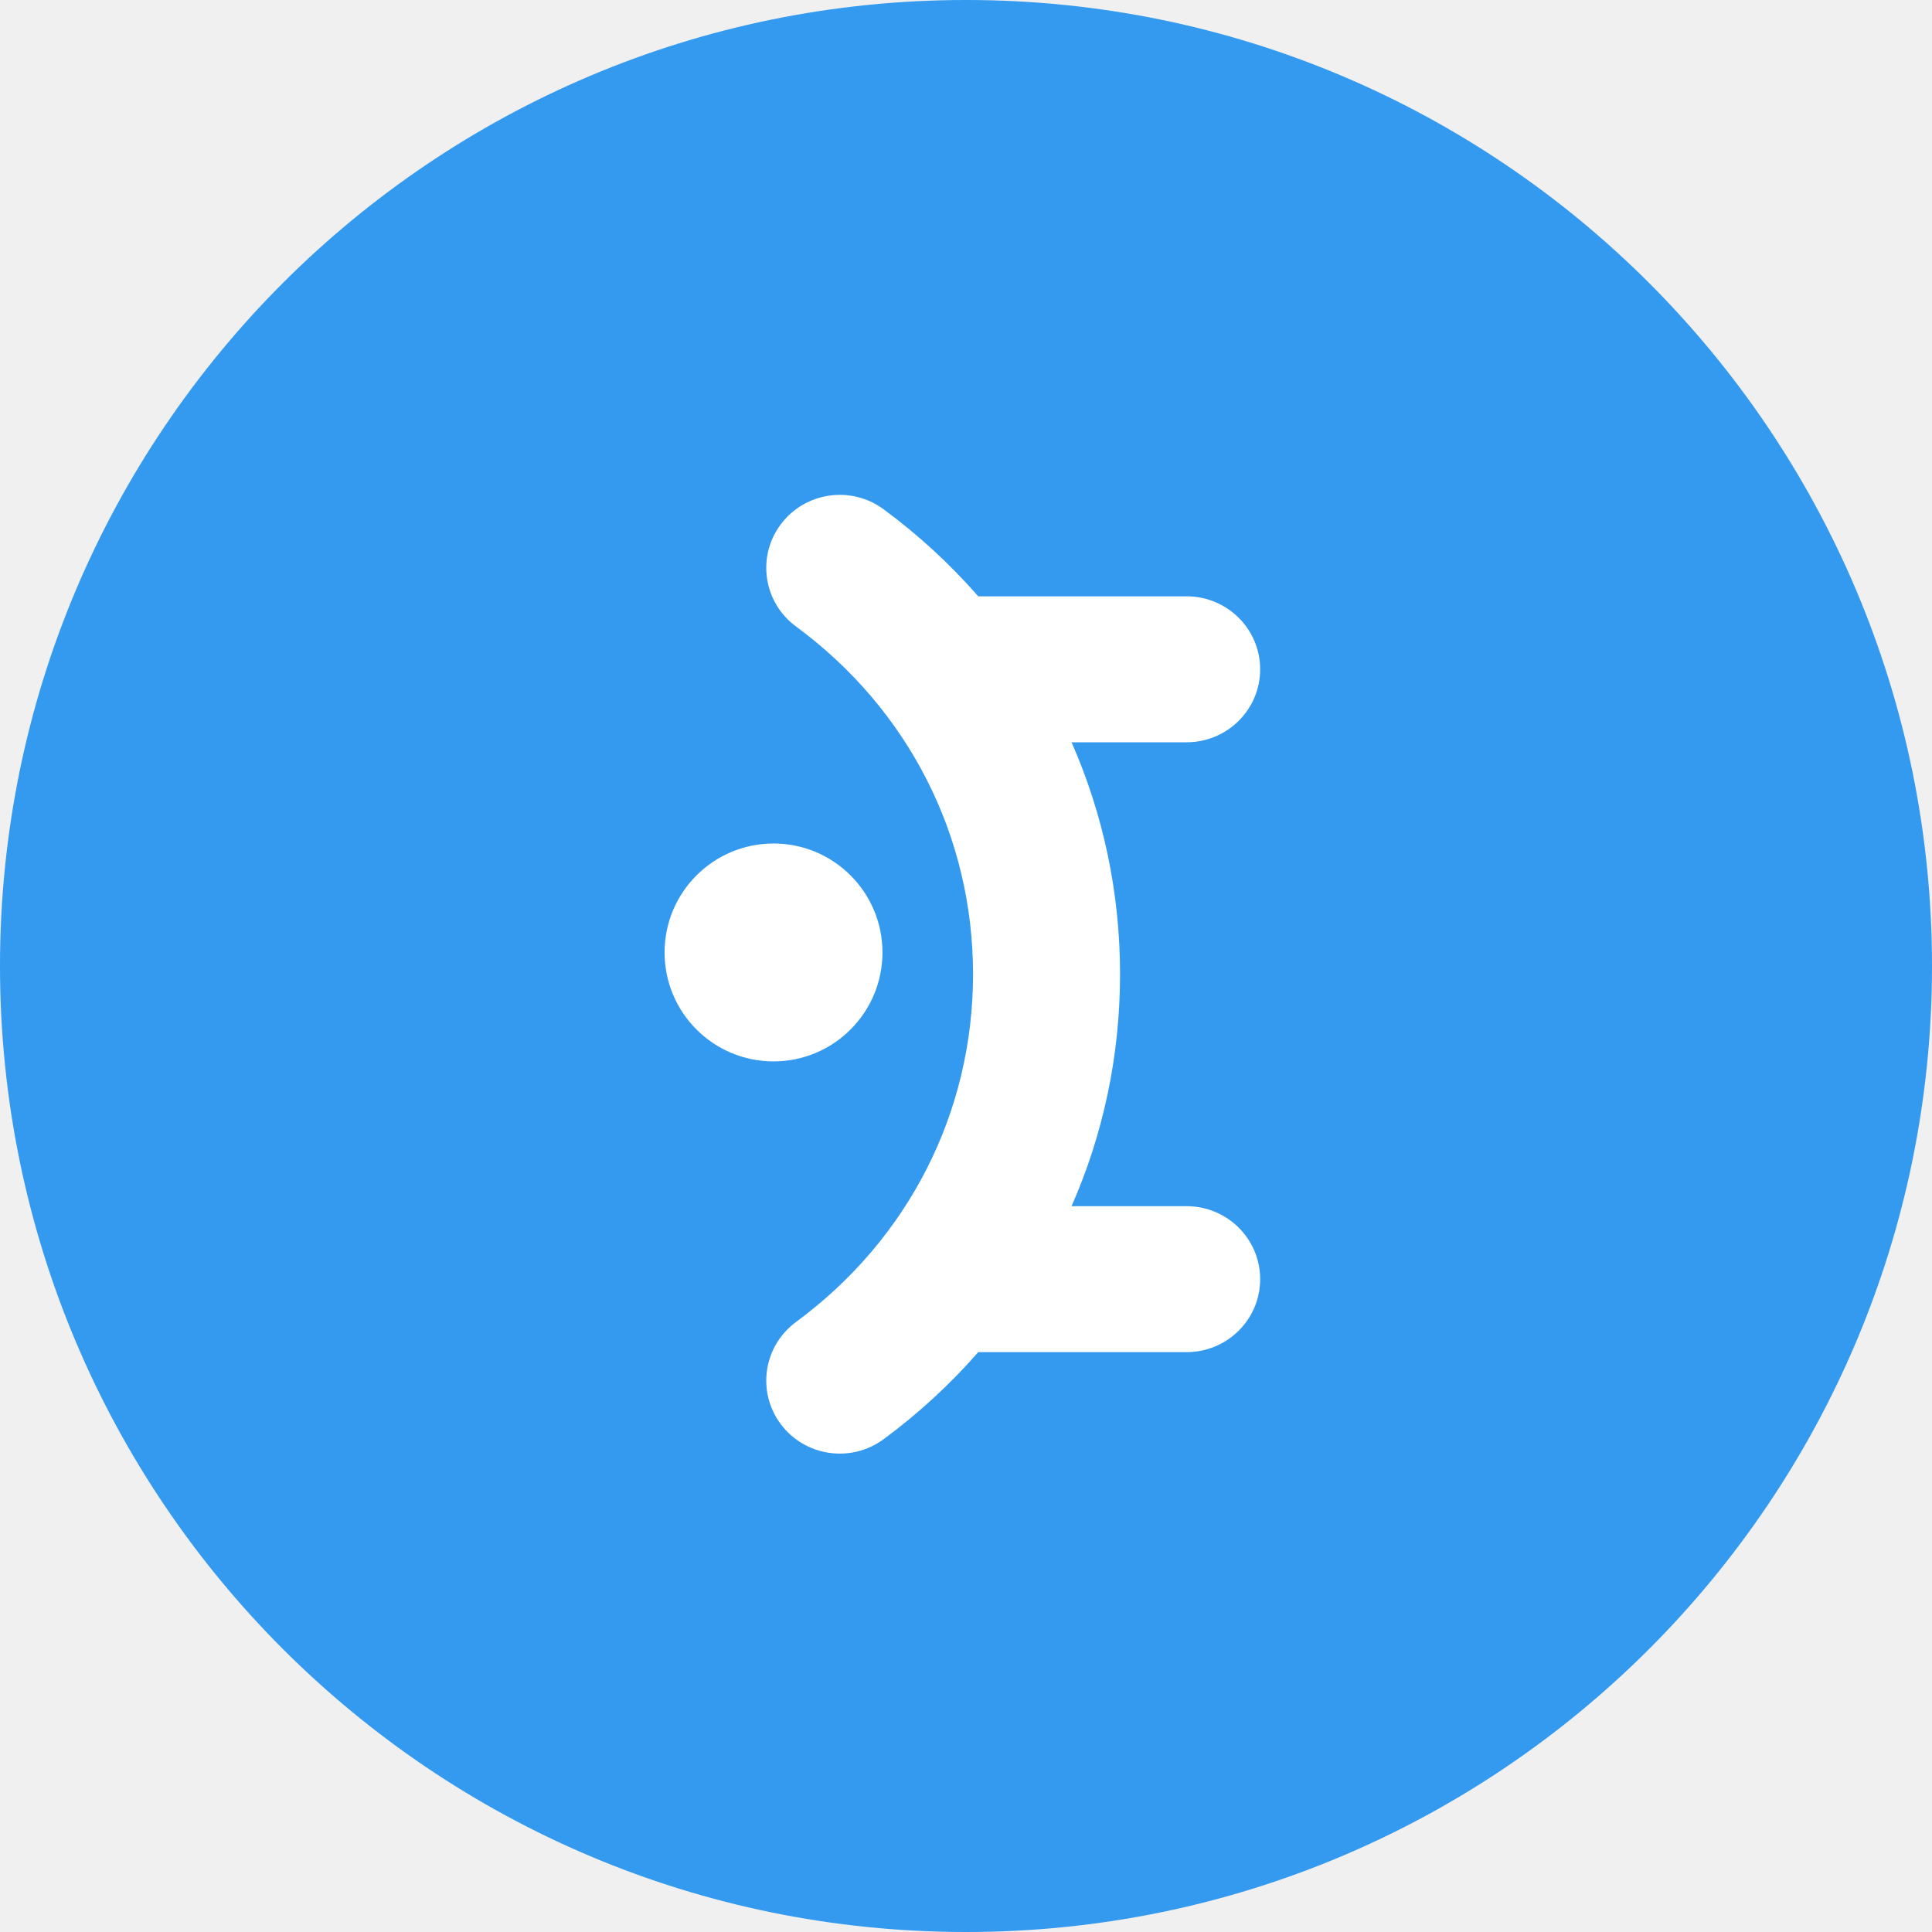
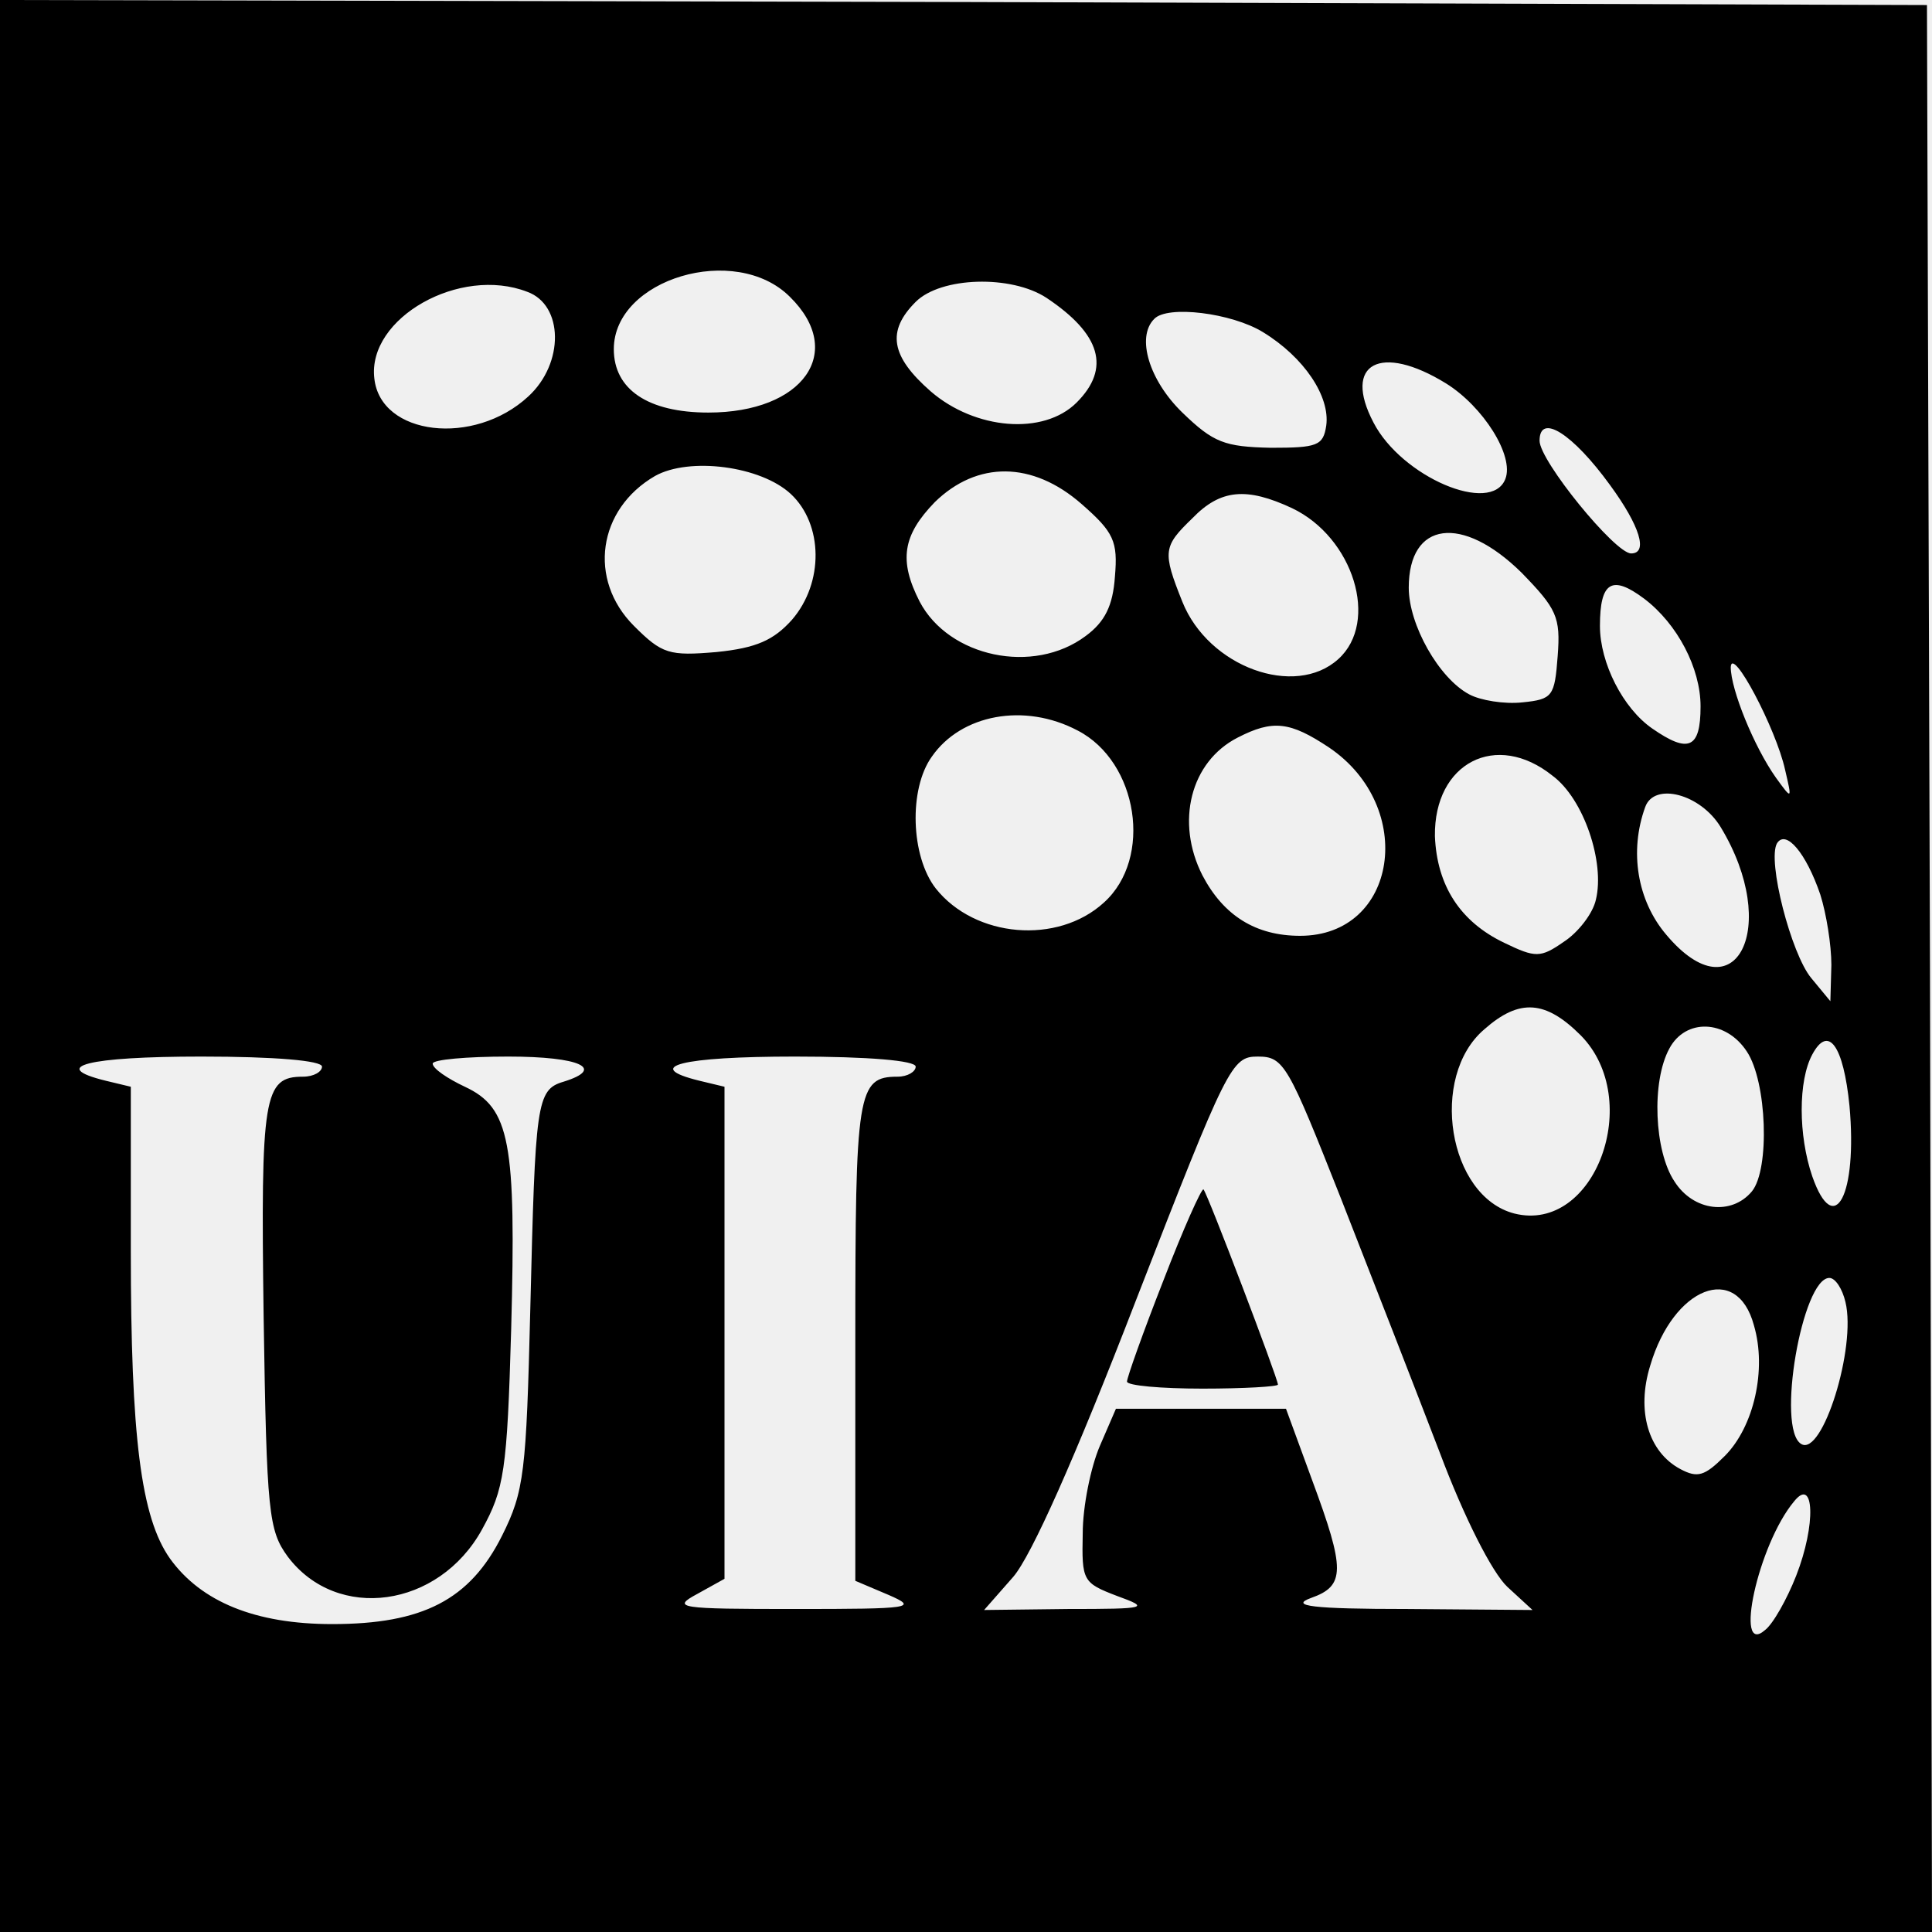
- <svg xmlns="http://www.w3.org/2000/svg" viewBox="0 0 500 500">
-   <g fill="none" fill-rule="evenodd">
-     <rect width="500" height="500" fill="#339AF0" rx="250" />
-     <g fill="#FFF">
-       <path fill-rule="nonzero" d="M202.055 135.706c-6.26 8.373-4.494 20.208 3.944 26.42 29.122 21.45 45.824 54.253 45.824 90.005 0 35.752-16.702 68.559-45.824 90.005-8.436 6.215-10.206 18.043-3.944 26.42 6.26 8.378 18.173 10.13 26.611 3.916a153.835 153.835 0 0024.509-22.54h53.93c10.506 0 19.023-8.455 19.023-18.885 0-10.43-8.517-18.886-19.023-18.886h-29.79c8.196-18.594 12.553-38.923 12.553-60.03s-4.357-41.436-12.552-60.03h29.79c10.505 0 19.022-8.455 19.022-18.885 0-10.43-8.517-18.886-19.023-18.886h-53.93a153.835 153.835 0 00-24.509-22.54c-8.438-6.215-20.351-4.46-26.61 3.916z" />
-       <path d="M171.992 246.492c0-15.572 12.624-28.195 28.196-28.195 15.572 0 28.195 12.623 28.195 28.195 0 15.572-12.623 28.196-28.195 28.196-15.572 0-28.196-12.624-28.196-28.196z" />
-     </g>
+ <svg xmlns="http://www.w3.org/2000/svg" version="1.0" width="192pt" height="192pt" viewBox="0 0 192 192" preserveAspectRatio="xMidYMid meet">
+   <g transform="translate(0,192) scale(0.1,-0.1)" fill="#000000" stroke="none">
+     <path d="M0 960 l0 -960 960 0 960 0 -2 958 -3 957 -957 3 -958 2 0 -960z m785 665 c56 -55 13 -115 -81 -115 -60 0 -94 23 -94 63 0 70 121 106 175 52z m-261 5 c36 -13 37 -71 1 -104 -54 -50 -147 -39 -153 18 -7 60 85 112 152 86z m516 -6 c54 -36 64 -70 30 -104 -33 -33 -101 -27 -145 11 -40 35 -44 60 -15 89 25 25 95 27 130 4z m215 -34 c41 -25 67 -64 63 -93 -3 -20 -9 -22 -55 -22 -46 1 -57 5 -88 35 -33 32 -46 75 -28 93 13 14 77 6 108 -13z m182 -51 c37 -23 68 -72 59 -95 -14 -36 -103 2 -131 56 -31 59 7 79 72 39z m163 -101 c30 -41 38 -68 21 -68 -16 0 -91 92 -91 112 0 28 33 7 70 -44z m-814 -9 c32 -30 33 -88 1 -125 -18 -20 -35 -28 -75 -32 -47 -4 -54 -2 -82 26 -46 46 -36 116 21 149 34 19 105 10 135 -18z m289 -10 c32 -28 36 -37 33 -72 -2 -29 -10 -45 -29 -59 -52 -39 -136 -21 -165 34 -21 41 -17 66 15 99 42 41 97 41 146 -2z m209 -4 c61 -29 87 -113 46 -150 -43 -39 -129 -8 -155 57 -20 50 -19 55 10 83 28 29 54 31 99 10z m228 -64 c35 -36 39 -44 36 -83 -3 -40 -5 -43 -35 -46 -18 -2 -42 2 -53 8 -30 16 -60 69 -60 106 0 66 53 73 112 15z m122 -26 c33 -25 56 -69 56 -107 0 -42 -12 -47 -48 -22 -29 20 -52 65 -52 102 0 44 12 51 44 27z m140 -170 c7 -30 7 -30 -9 -8 -22 31 -45 88 -45 110 1 22 45 -61 54 -102z m-703 39 c60 -31 75 -127 26 -171 -46 -42 -128 -35 -167 14 -25 32 -27 99 -4 131 29 42 92 54 145 26z m250 -17 c87 -59 68 -187 -29 -187 -44 0 -76 20 -97 60 -27 53 -12 113 35 137 35 18 52 16 91 -10z m222 -28 c31 -23 52 -86 43 -123 -3 -14 -18 -33 -32 -42 -23 -16 -28 -16 -59 -1 -44 21 -67 57 -69 106 -1 73 61 105 117 60z m167 -51 c60 -99 15 -189 -54 -107 -29 34 -37 83 -21 127 9 25 55 13 75 -20z m99 -67 c6 -19 11 -50 11 -70 l-1 -36 -19 23 c-20 24 -44 117 -34 134 9 14 29 -10 43 -51z m-238 -140 c63 -64 14 -197 -66 -177 -66 17 -85 136 -30 183 35 31 61 29 96 -6z m165 -16 c20 -30 23 -117 5 -139 -20 -24 -58 -20 -77 10 -20 30 -23 99 -5 132 16 30 56 29 77 -3z m102 -54 c8 -88 -15 -133 -37 -70 -14 41 -14 95 0 121 16 30 31 9 37 -51z m-1518 39 c0 -5 -8 -10 -19 -10 -39 0 -42 -19 -39 -239 3 -195 5 -212 24 -238 49 -65 150 -51 193 27 22 40 25 58 29 199 5 186 -1 220 -46 241 -17 8 -32 18 -32 23 0 4 34 7 75 7 72 0 97 -12 55 -25 -27 -8 -28 -21 -33 -226 -4 -162 -6 -181 -28 -225 -32 -64 -79 -88 -169 -88 -76 0 -130 22 -161 65 -29 41 -39 121 -39 306 l0 163 -25 6 c-57 14 -18 24 95 24 73 0 120 -4 120 -10z m590 0 c0 -5 -8 -10 -18 -10 -40 0 -42 -15 -42 -262 l0 -239 33 -14 c30 -13 23 -14 -93 -14 -116 0 -123 1 -97 15 l27 15 0 244 0 245 -25 6 c-57 14 -18 24 95 24 73 0 120 -4 120 -10z m423 -132 c31 -79 75 -192 98 -252 24 -64 52 -119 67 -133 l25 -23 -124 1 c-95 0 -118 3 -96 11 34 12 34 28 1 117 l-26 71 -85 0 -84 0 -16 -37 c-9 -21 -17 -60 -17 -87 -1 -47 0 -49 34 -62 33 -12 31 -13 -49 -13 l-83 -1 29 33 c18 21 61 117 122 275 91 234 95 242 121 242 26 0 30 -8 83 -142z m501 -102 c11 -45 -23 -154 -44 -141 -25 15 1 165 28 165 6 0 13 -11 16 -24z m-91 -23 c13 -44 0 -101 -29 -130 -20 -20 -27 -22 -44 -13 -32 17 -44 58 -30 103 23 78 86 103 103 40z m42 -249 c-9 -23 -23 -48 -31 -54 -31 -27 -7 85 29 128 20 25 22 -23 2 -74z" />
+     <path d="M1156 647 c-20 -51 -36 -96 -36 -100 0 -4 34 -7 75 -7 41 0 75 2 75 4 0 6 -70 190 -74 194 -2 1 -20 -39 -40 -91z" />
  </g>
</svg>
